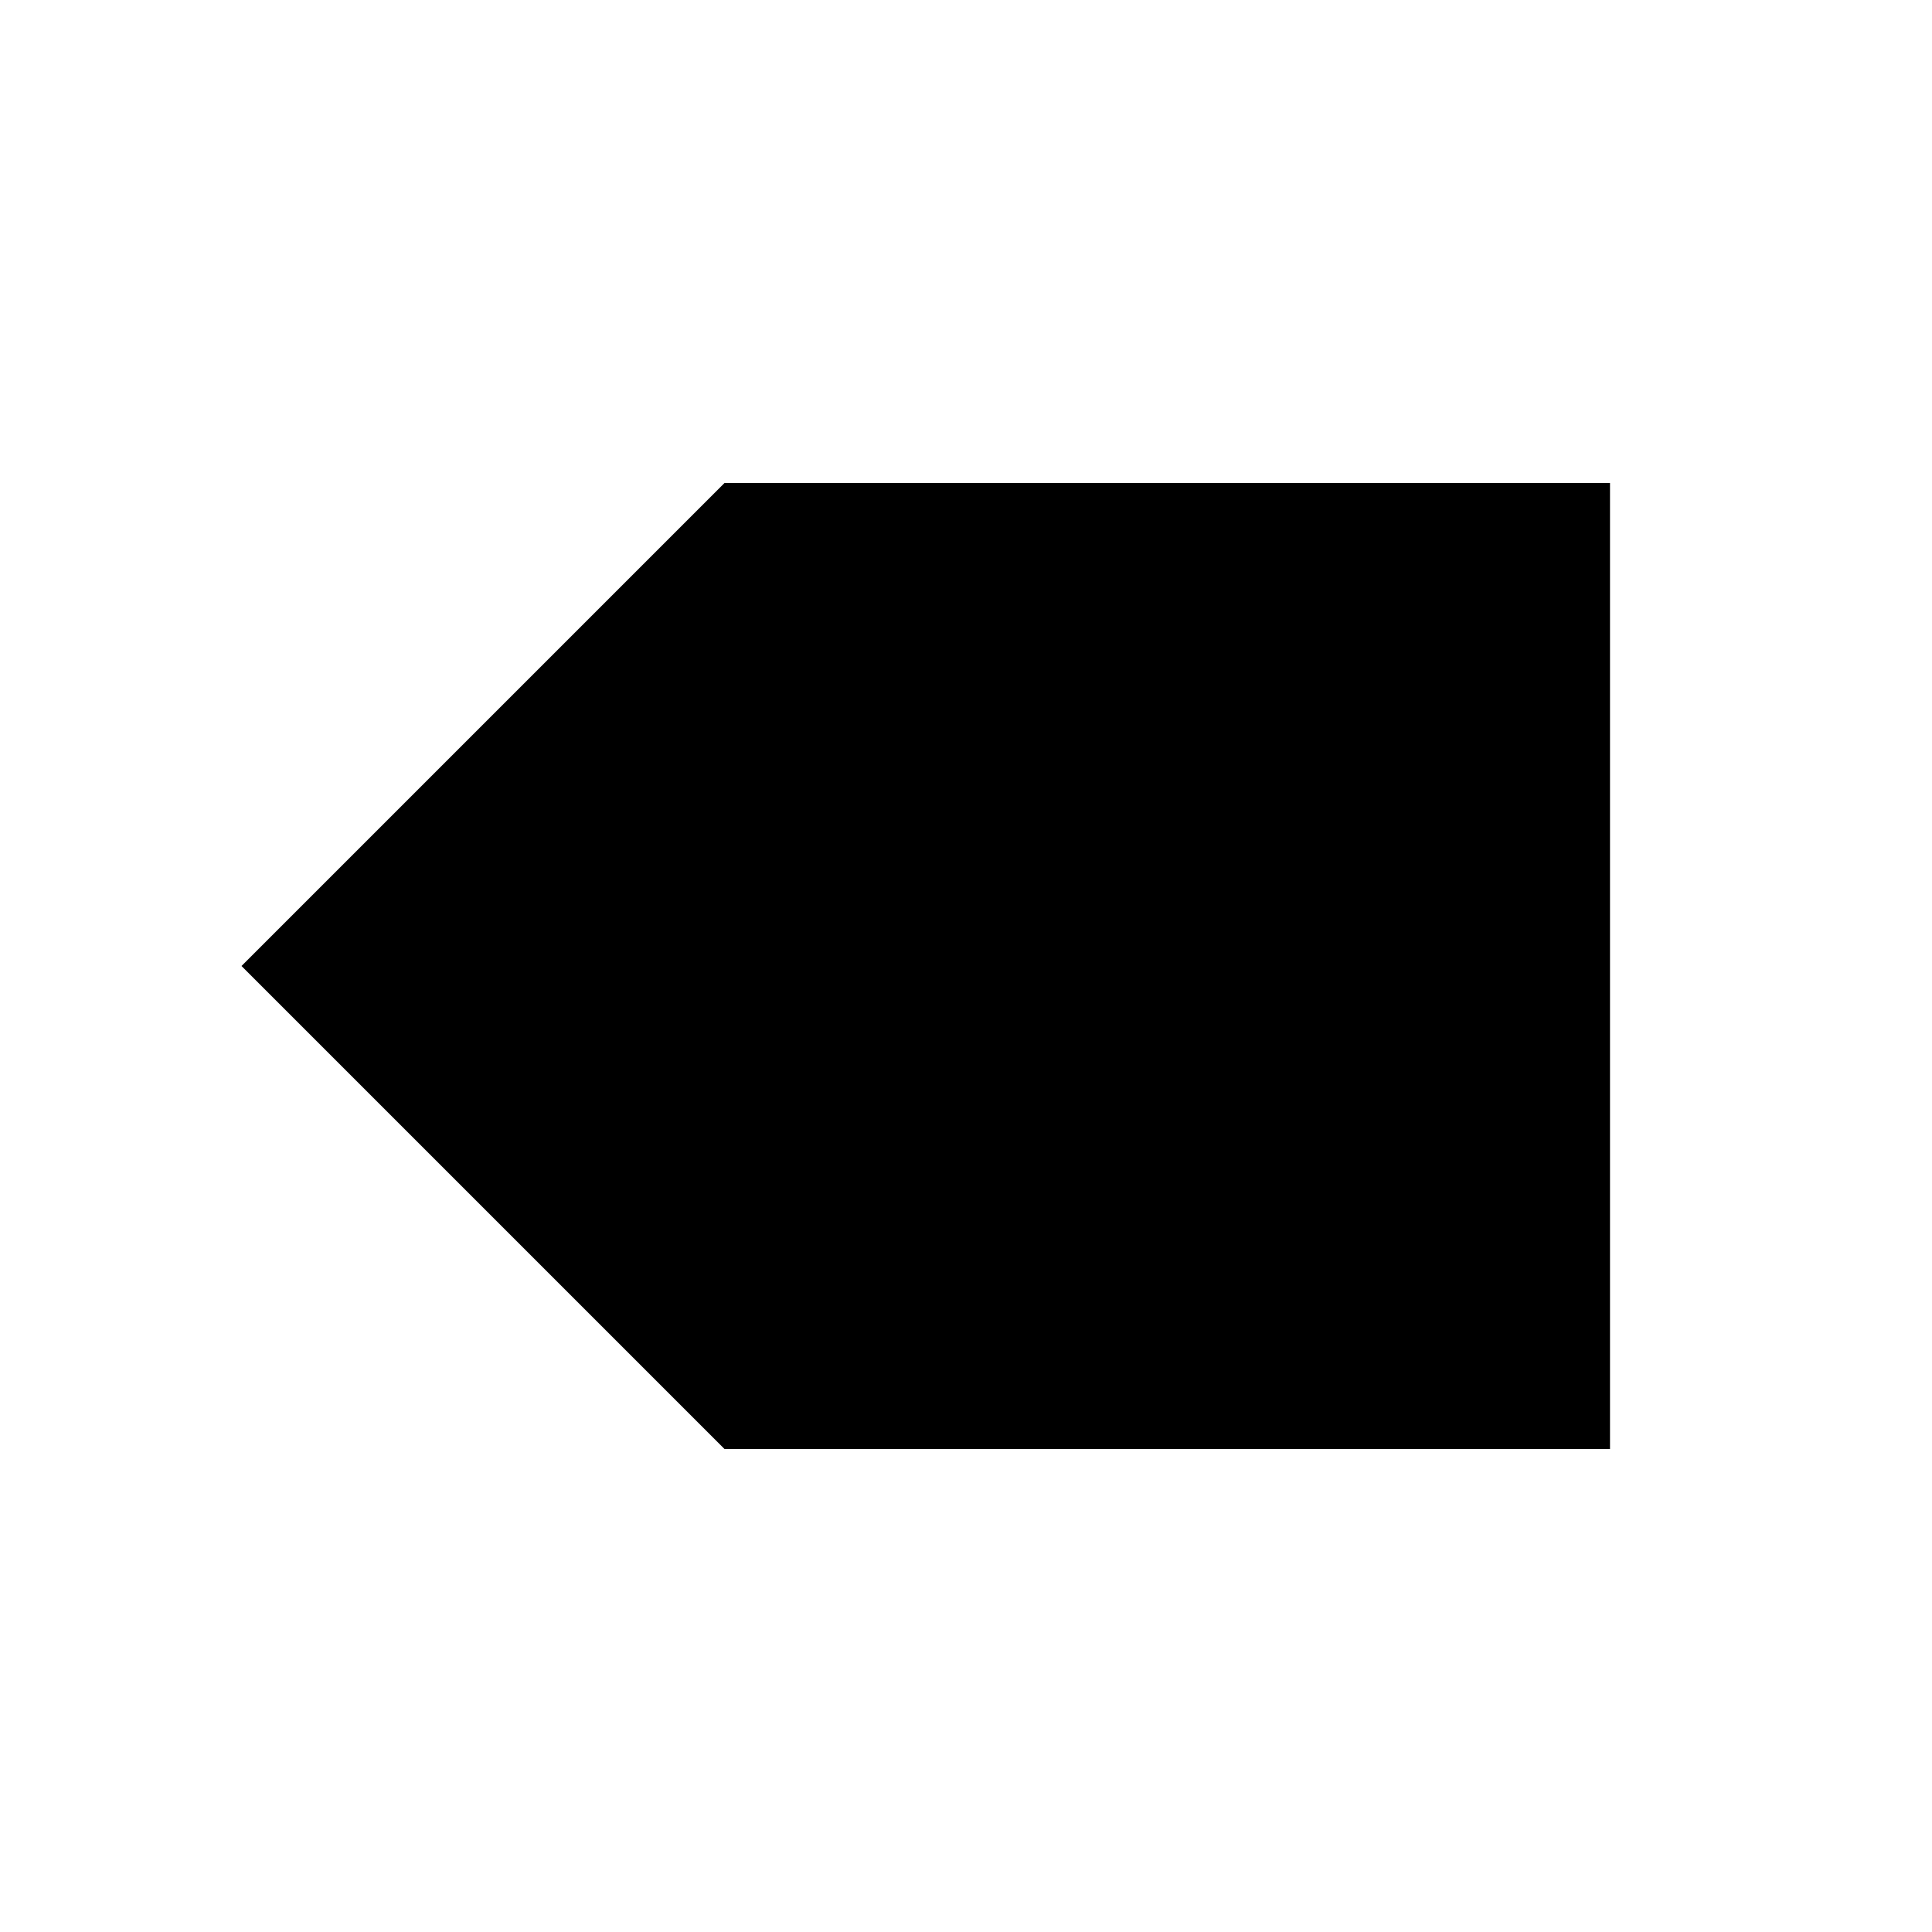
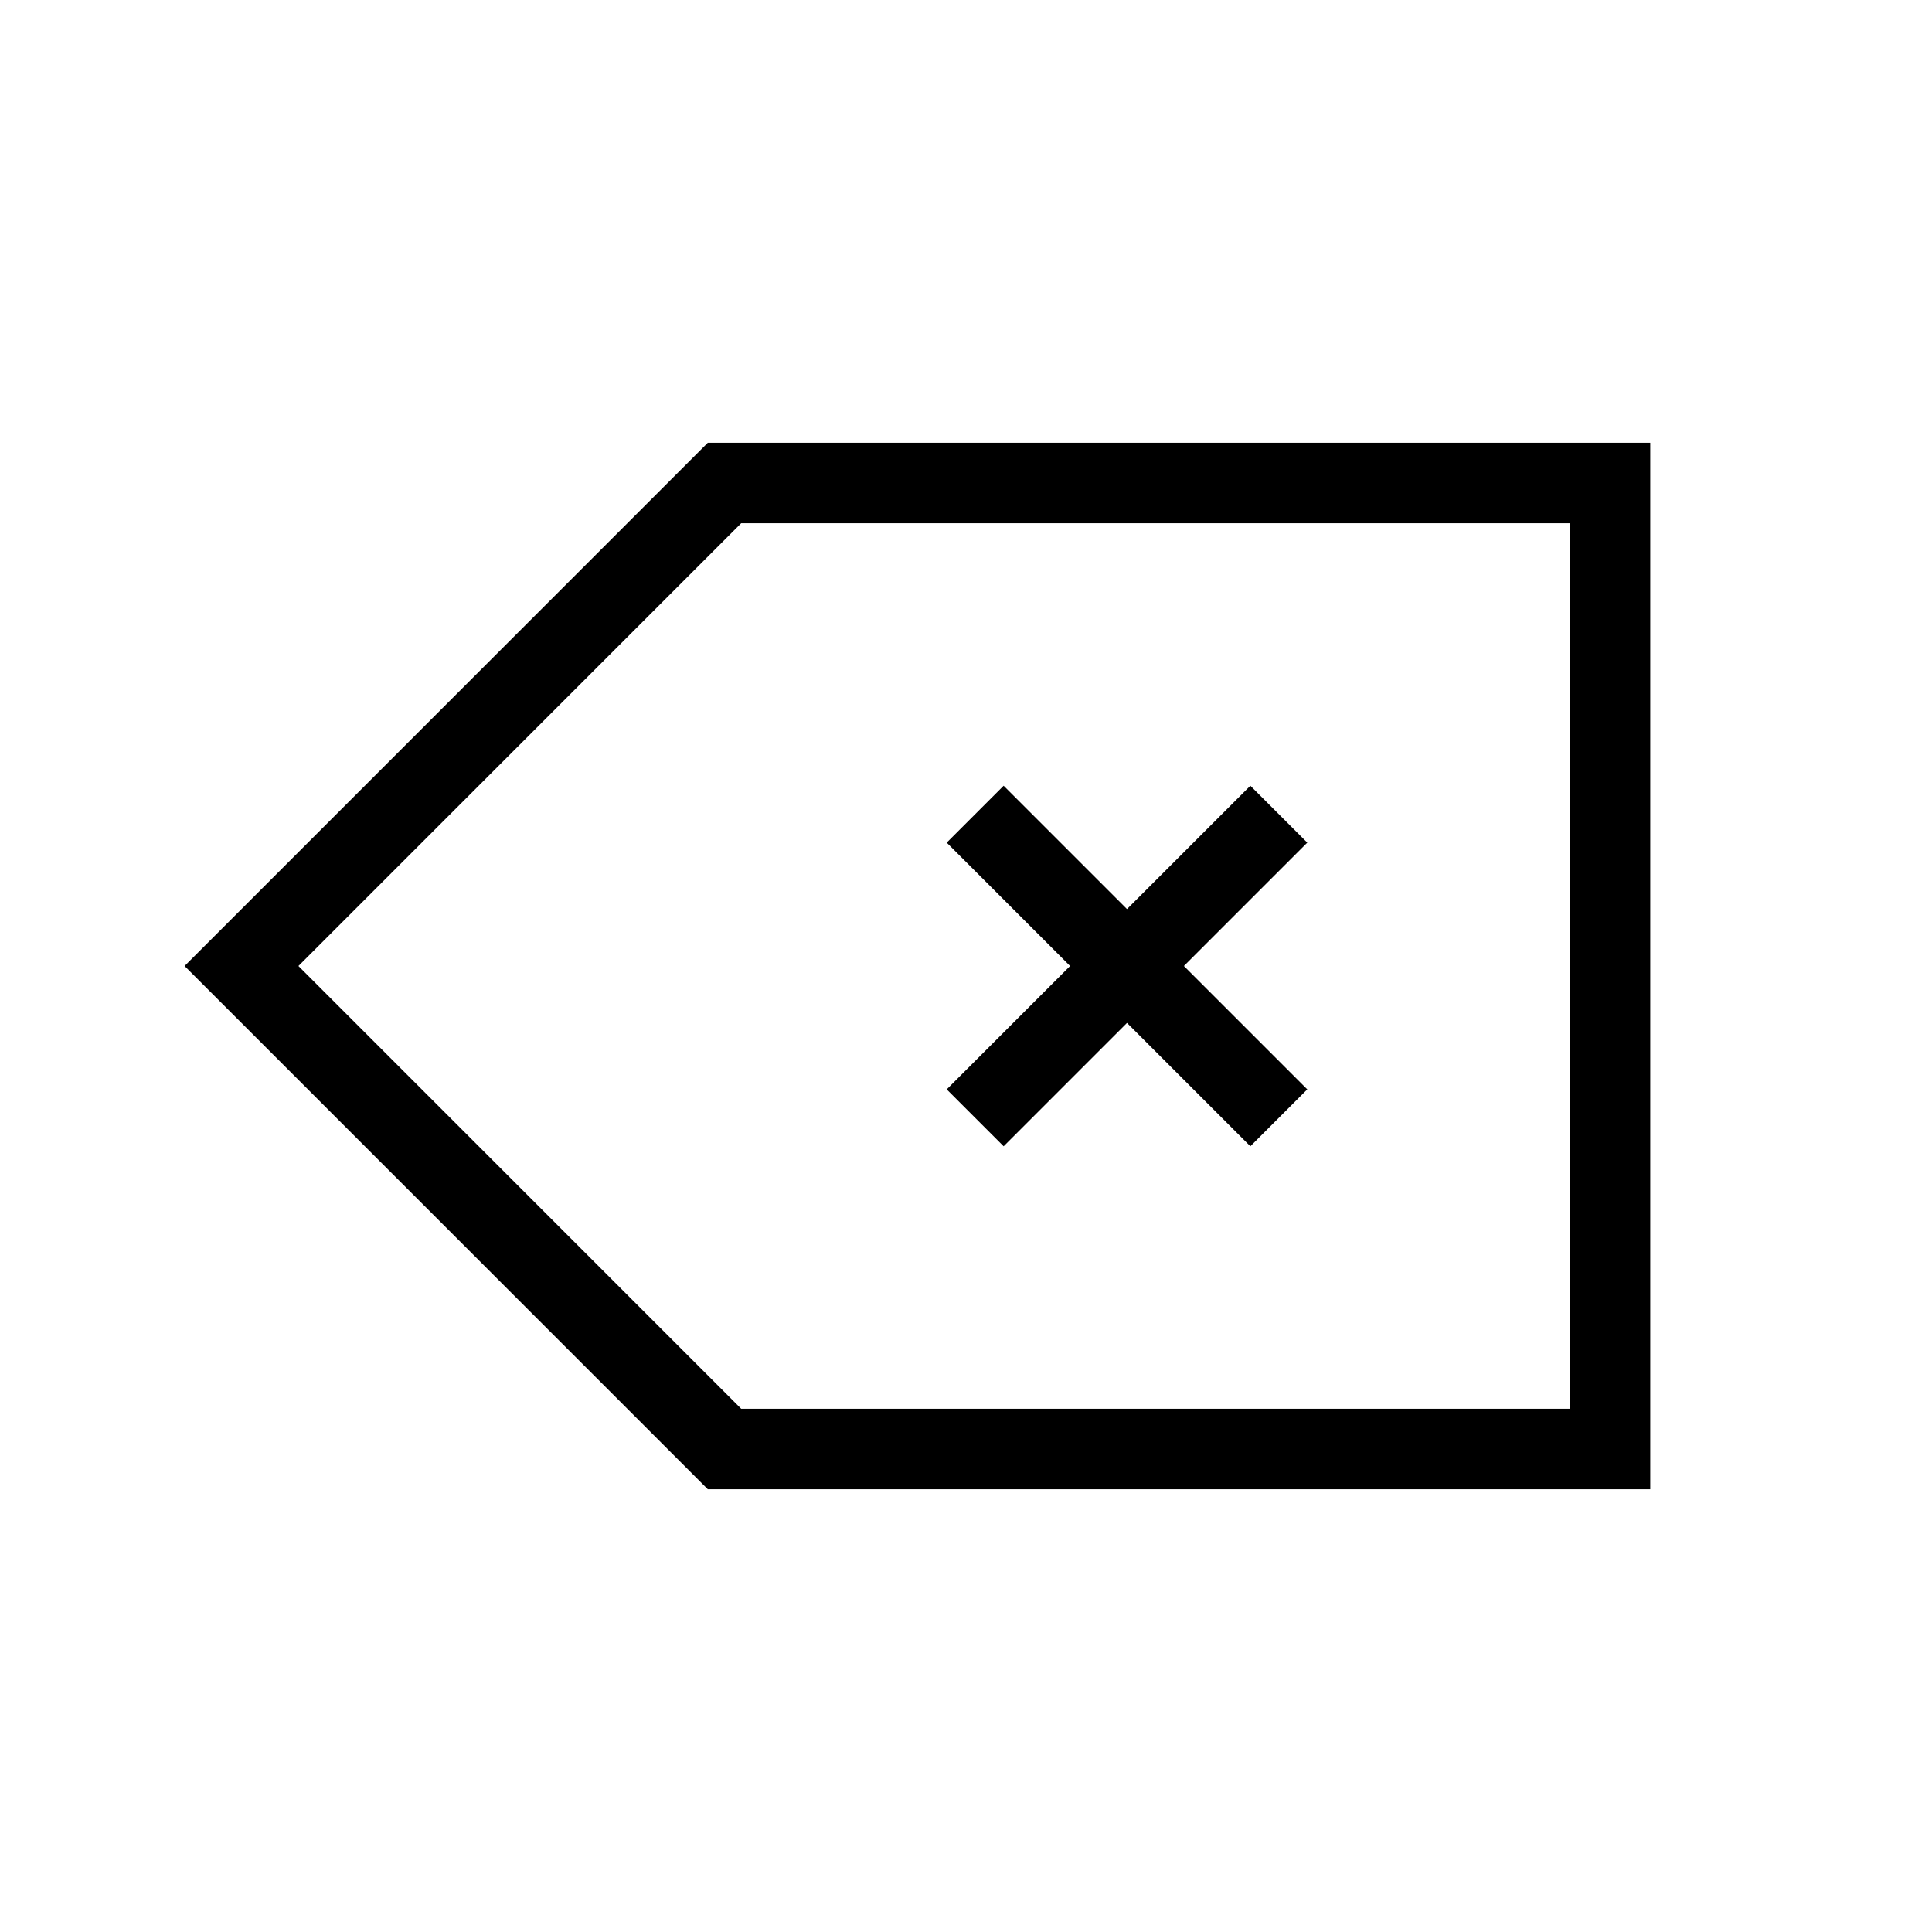
- <svg xmlns="http://www.w3.org/2000/svg" role="img" viewBox="0 0 24 24" aria-labelledby="deleteIconTitle" fill="currentColor">
+ <svg xmlns="http://www.w3.org/2000/svg" role="img" viewBox="0 0 24 24" aria-labelledby="deleteIconTitle" fill="none" stroke="currentColor">
  <polygon points="20 18 9 18 3 12 9 6 20 6" />
  <path d="M12.114 10.114L15.886 13.886M12.114 13.886L15.886 10.114" />
</svg>
